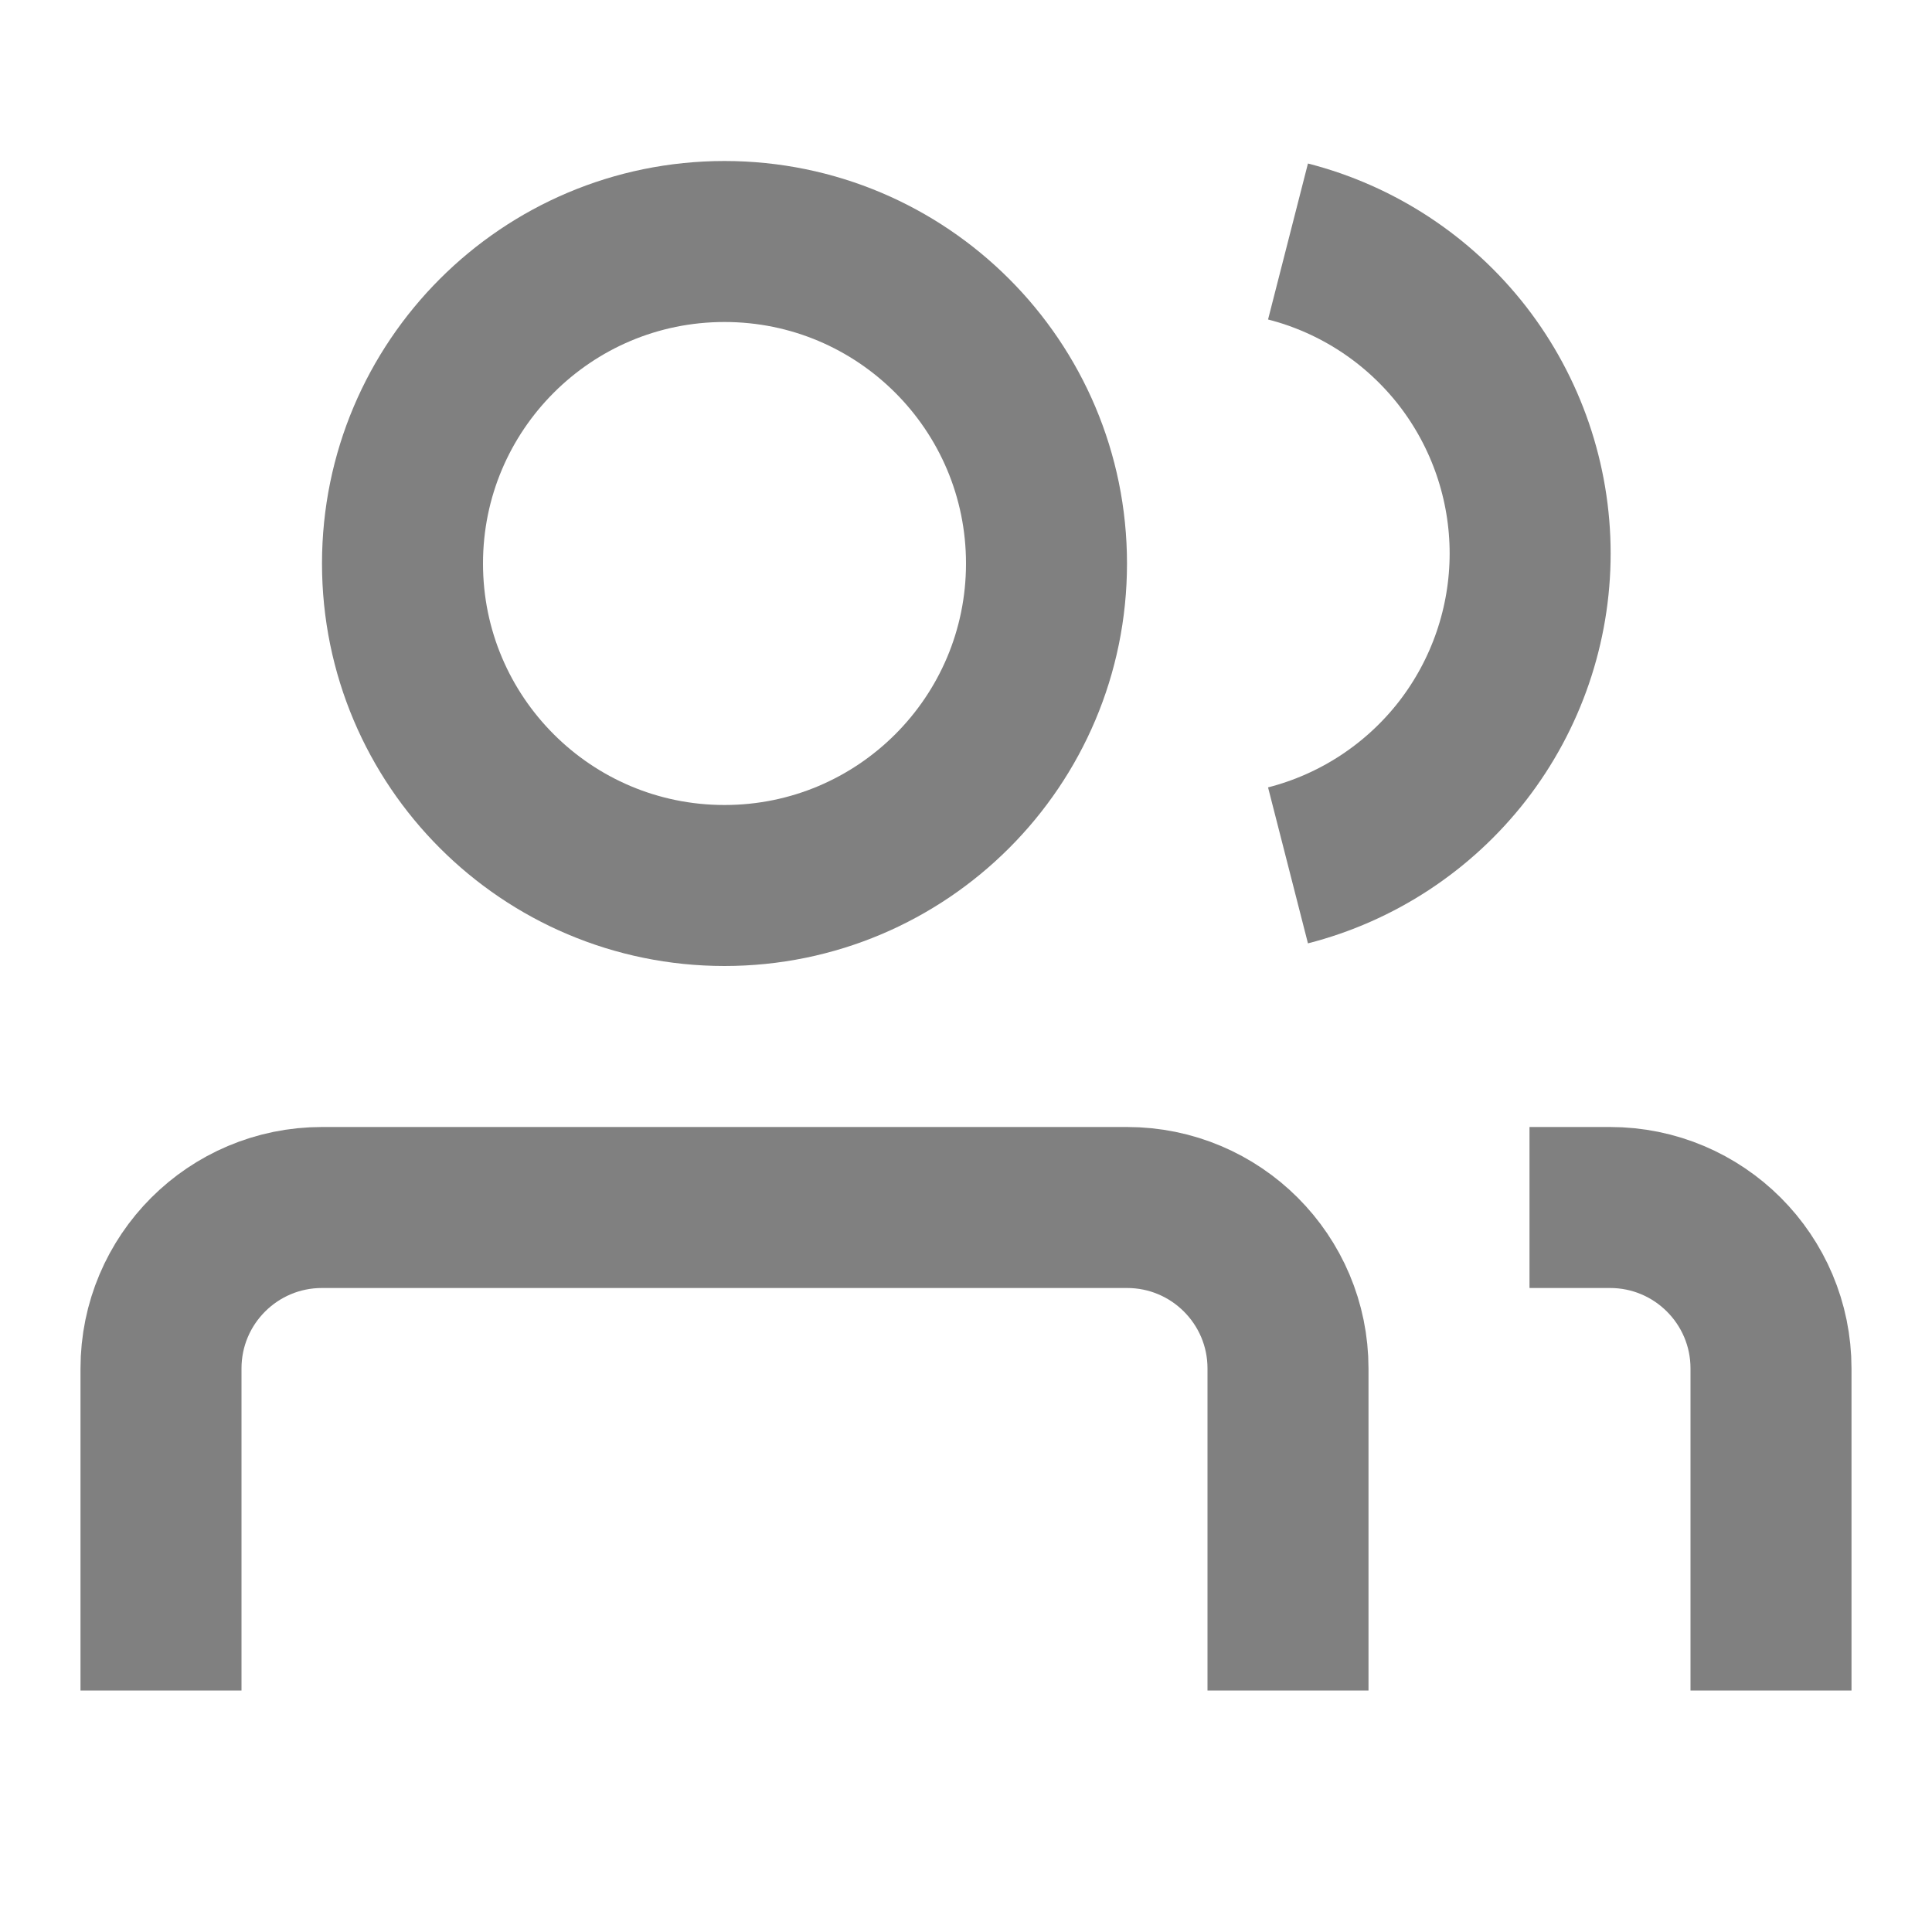
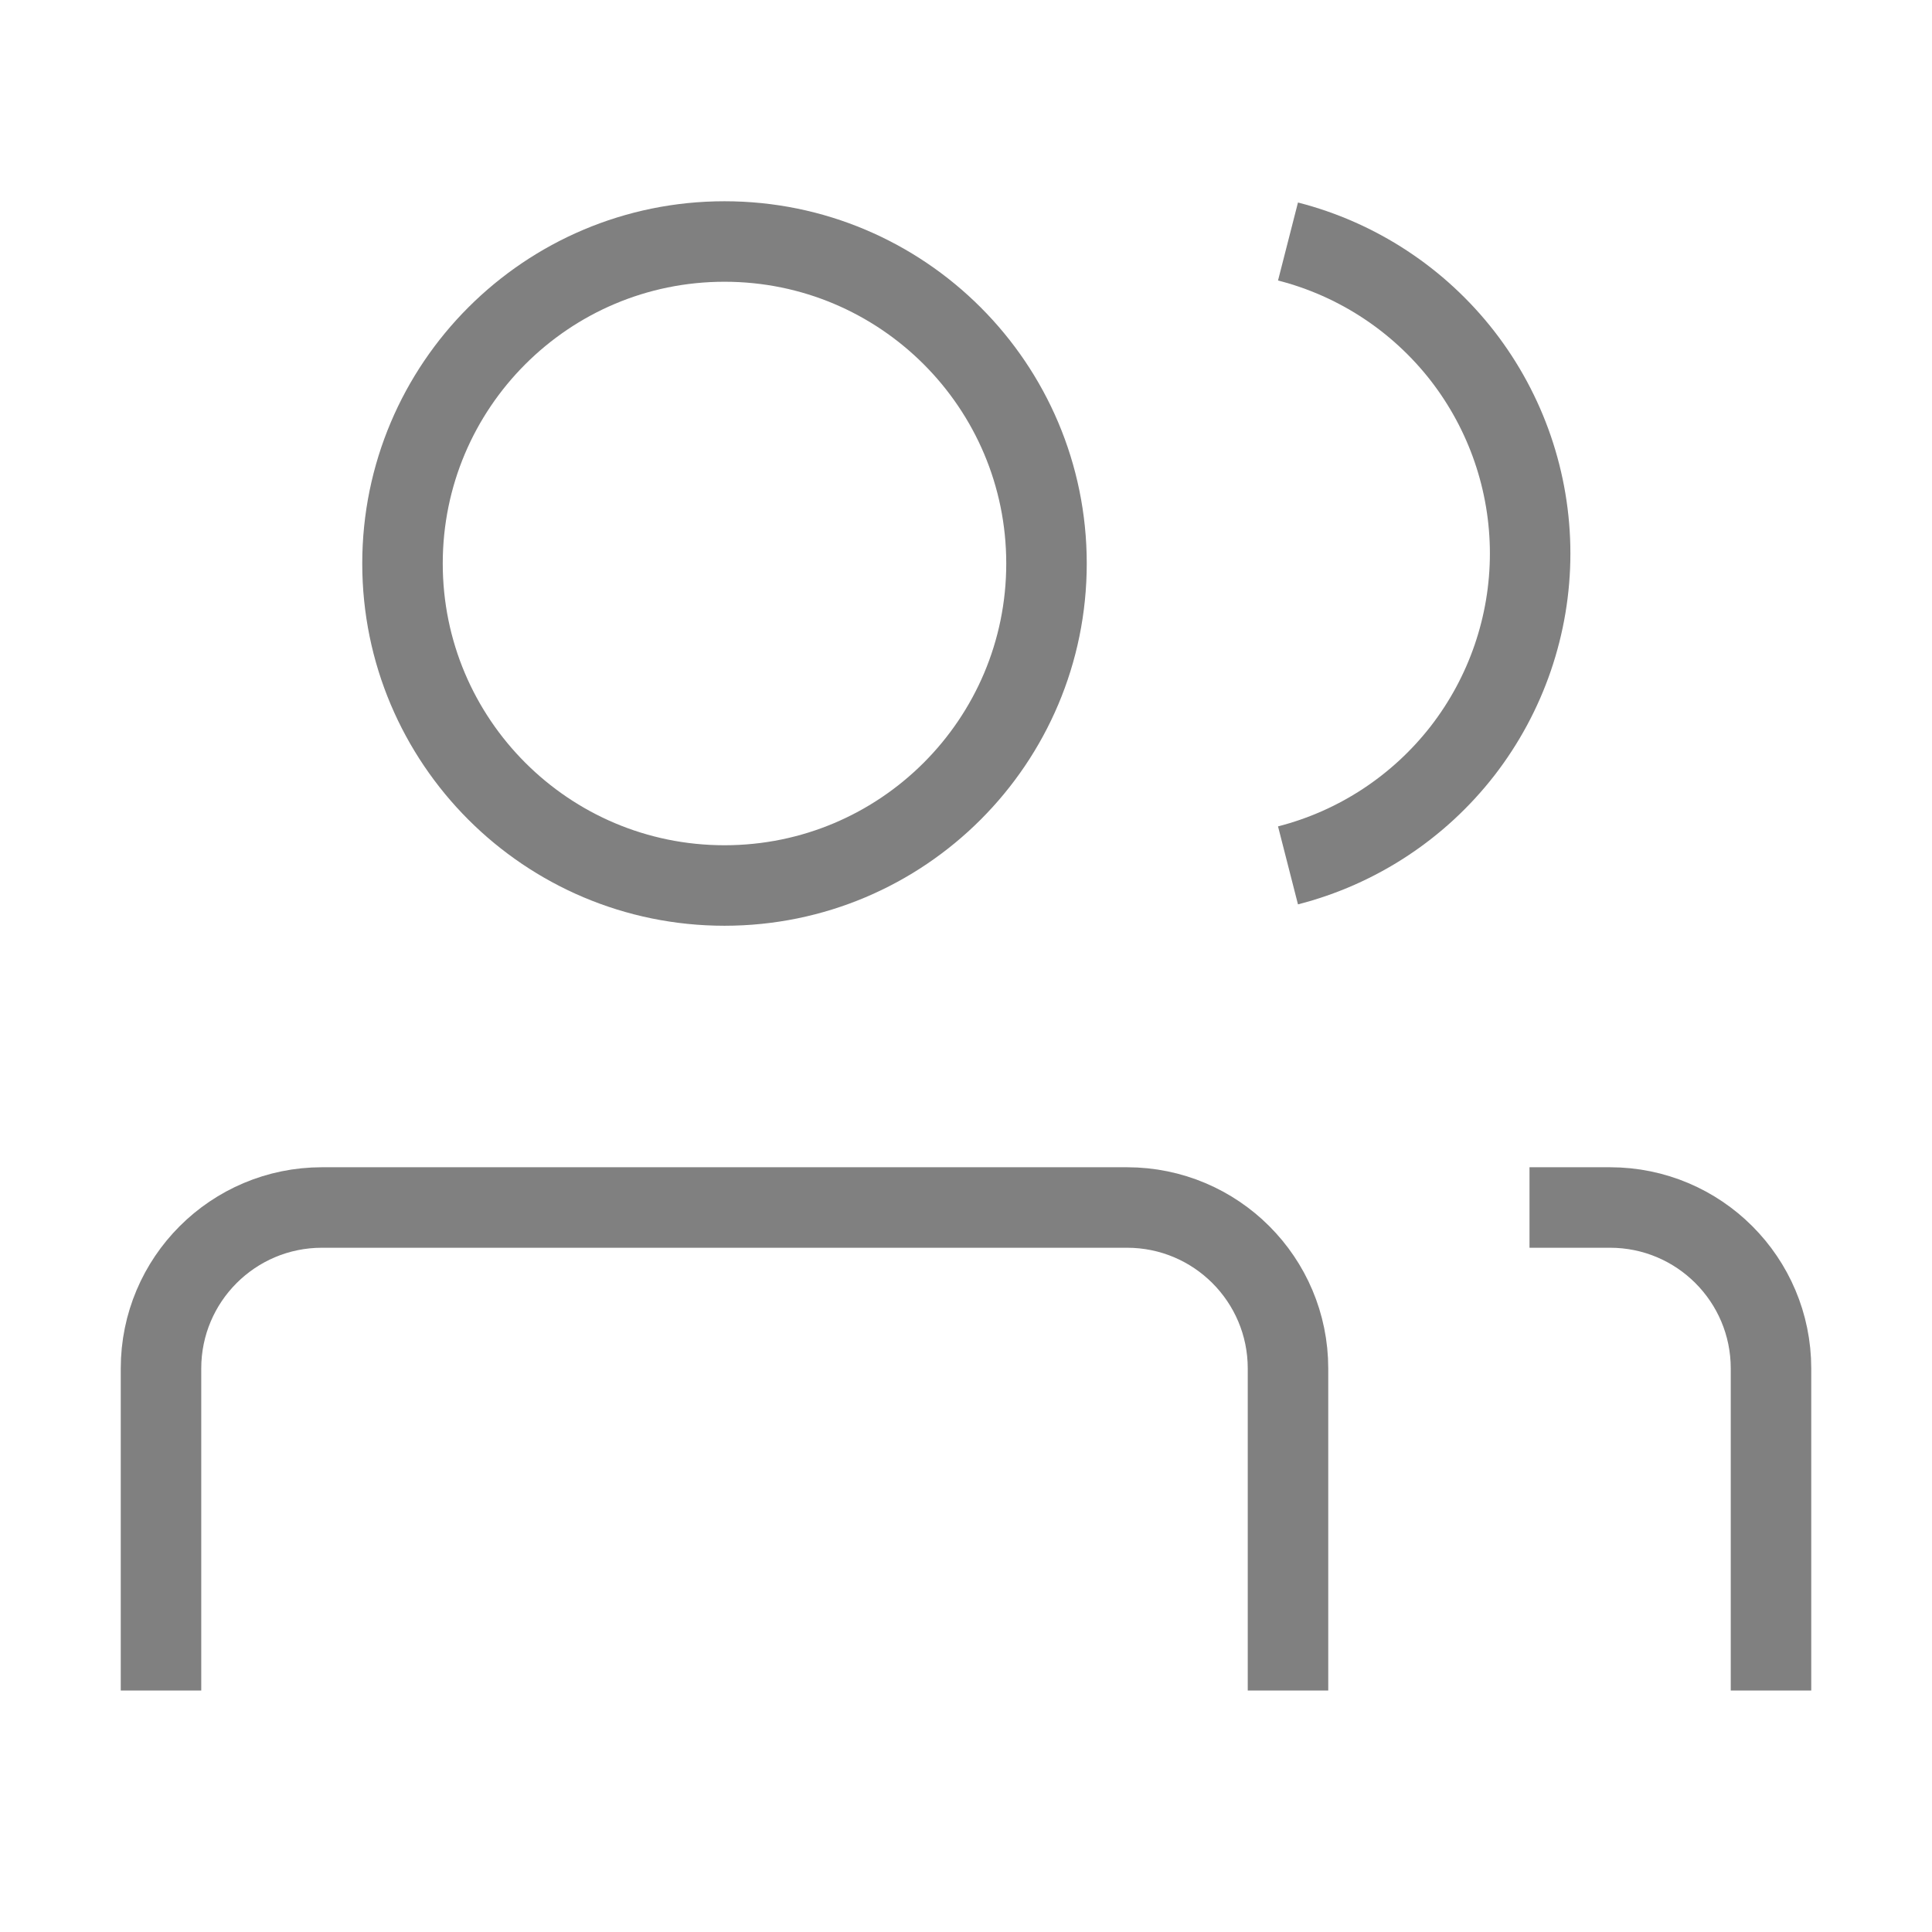
<svg xmlns="http://www.w3.org/2000/svg" width="24" height="24" viewBox="0 0 24 24" fill="none">
-   <path d="M9 11C11.209 11 13 9.209 13 7C13 4.791 11.209 3 9 3C6.791 3 5 4.791 5 7C5 9.209 6.791 11 9 11Z" stroke="#808080" stroke-width="2" strokeLinecap="round" strokeLinejoin="round" />
-   <path d="M2 21V17C2 15.895 2.895 15 4 15H14C15.105 15 16 15.895 16 17V21" stroke="#808080" stroke-width="2" strokeLinecap="round" strokeLinejoin="round" />
-   <path d="M16 3C16.86 3.22 17.623 3.721 18.168 4.422C18.712 5.124 19.008 5.987 19.008 6.875C19.008 7.763 18.712 8.626 18.168 9.328C17.623 10.029 16.86 10.53 16 10.75" stroke="#808080" stroke-width="2" strokeLinecap="round" strokeLinejoin="round" />
-   <path d="M19 15H20C21.105 15 22 15.895 22 17V21" stroke="#808080" stroke-width="2" strokeLinecap="round" strokeLinejoin="round" />
+   <path d="M9 11C11.209 11 13 9.209 13 7C13 4.791 11.209 3 9 3C6.791 3 5 4.791 5 7C5 9.209 6.791 11 9 11Z" stroke="#808080" strokeWidth="2" strokeLinecap="round" strokeLinejoin="round" />
+   <path d="M2 21V17C2 15.895 2.895 15 4 15H14C15.105 15 16 15.895 16 17V21" stroke="#808080" strokeWidth="2" strokeLinecap="round" strokeLinejoin="round" />
+   <path d="M16 3C16.86 3.22 17.623 3.721 18.168 4.422C18.712 5.124 19.008 5.987 19.008 6.875C19.008 7.763 18.712 8.626 18.168 9.328C17.623 10.029 16.86 10.53 16 10.75" stroke="#808080" strokeWidth="2" strokeLinecap="round" strokeLinejoin="round" />
+   <path d="M19 15H20C21.105 15 22 15.895 22 17V21" stroke="#808080" strokeWidth="2" strokeLinecap="round" strokeLinejoin="round" />
</svg>
